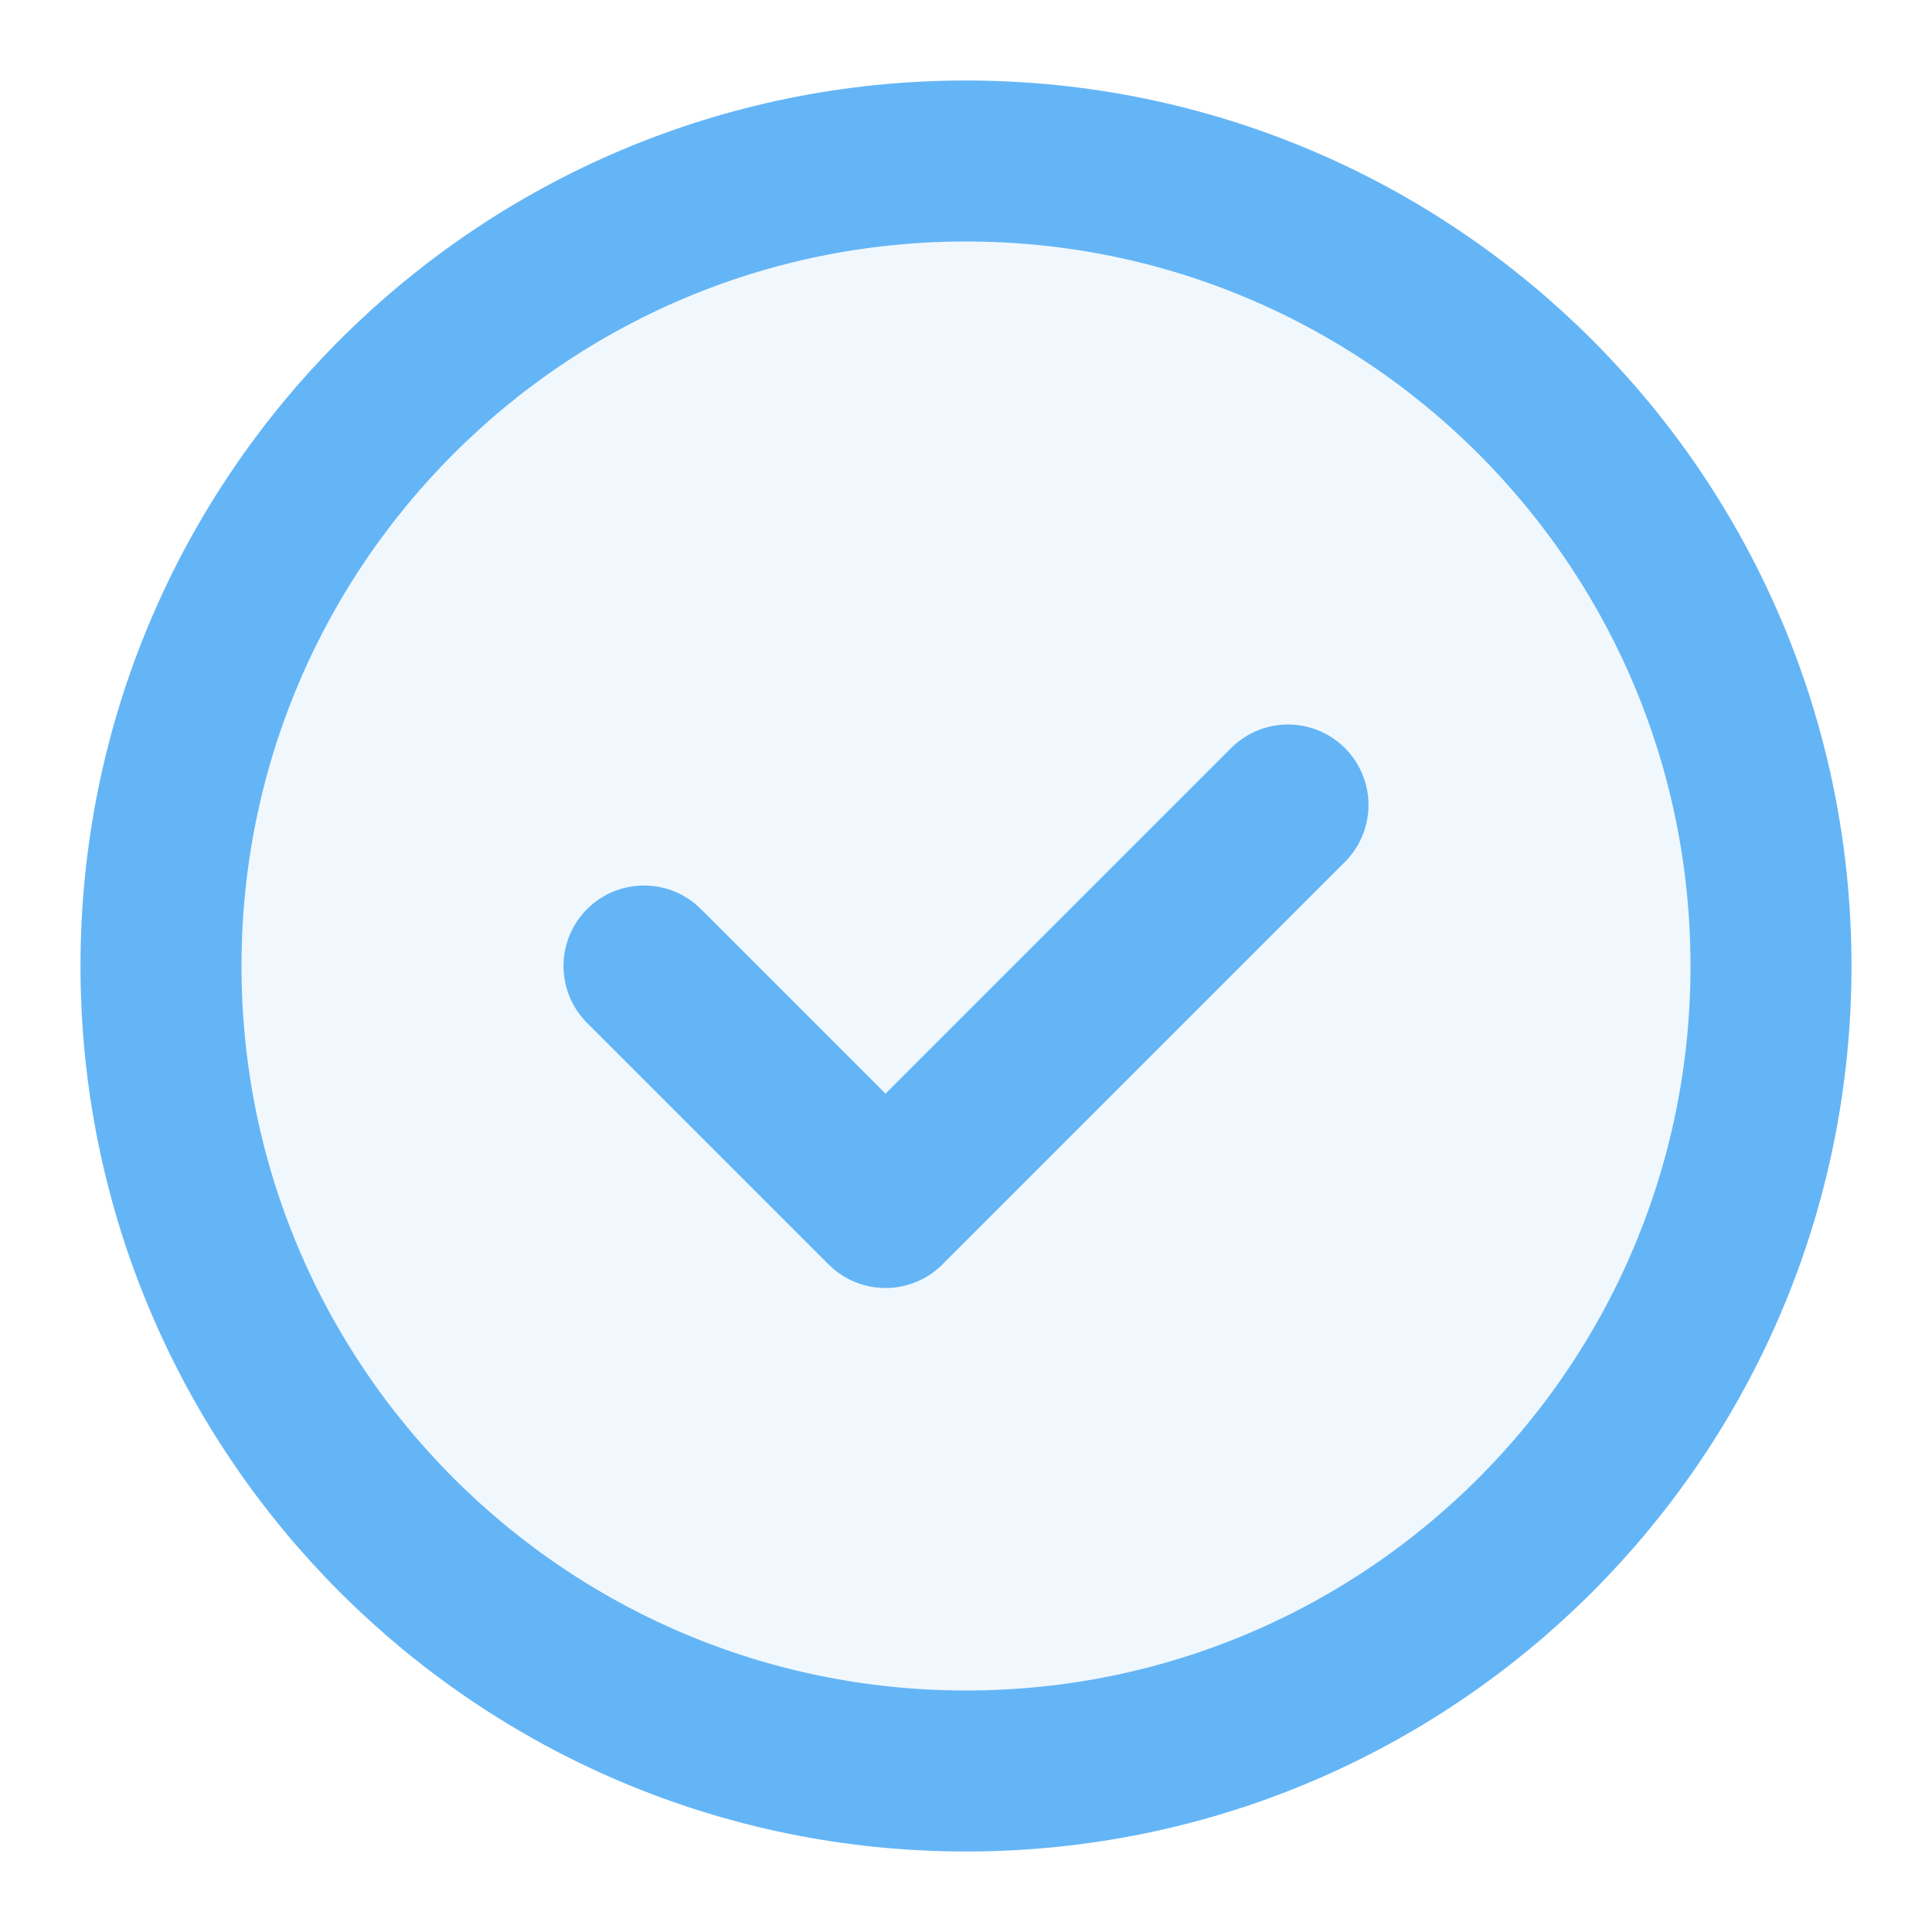
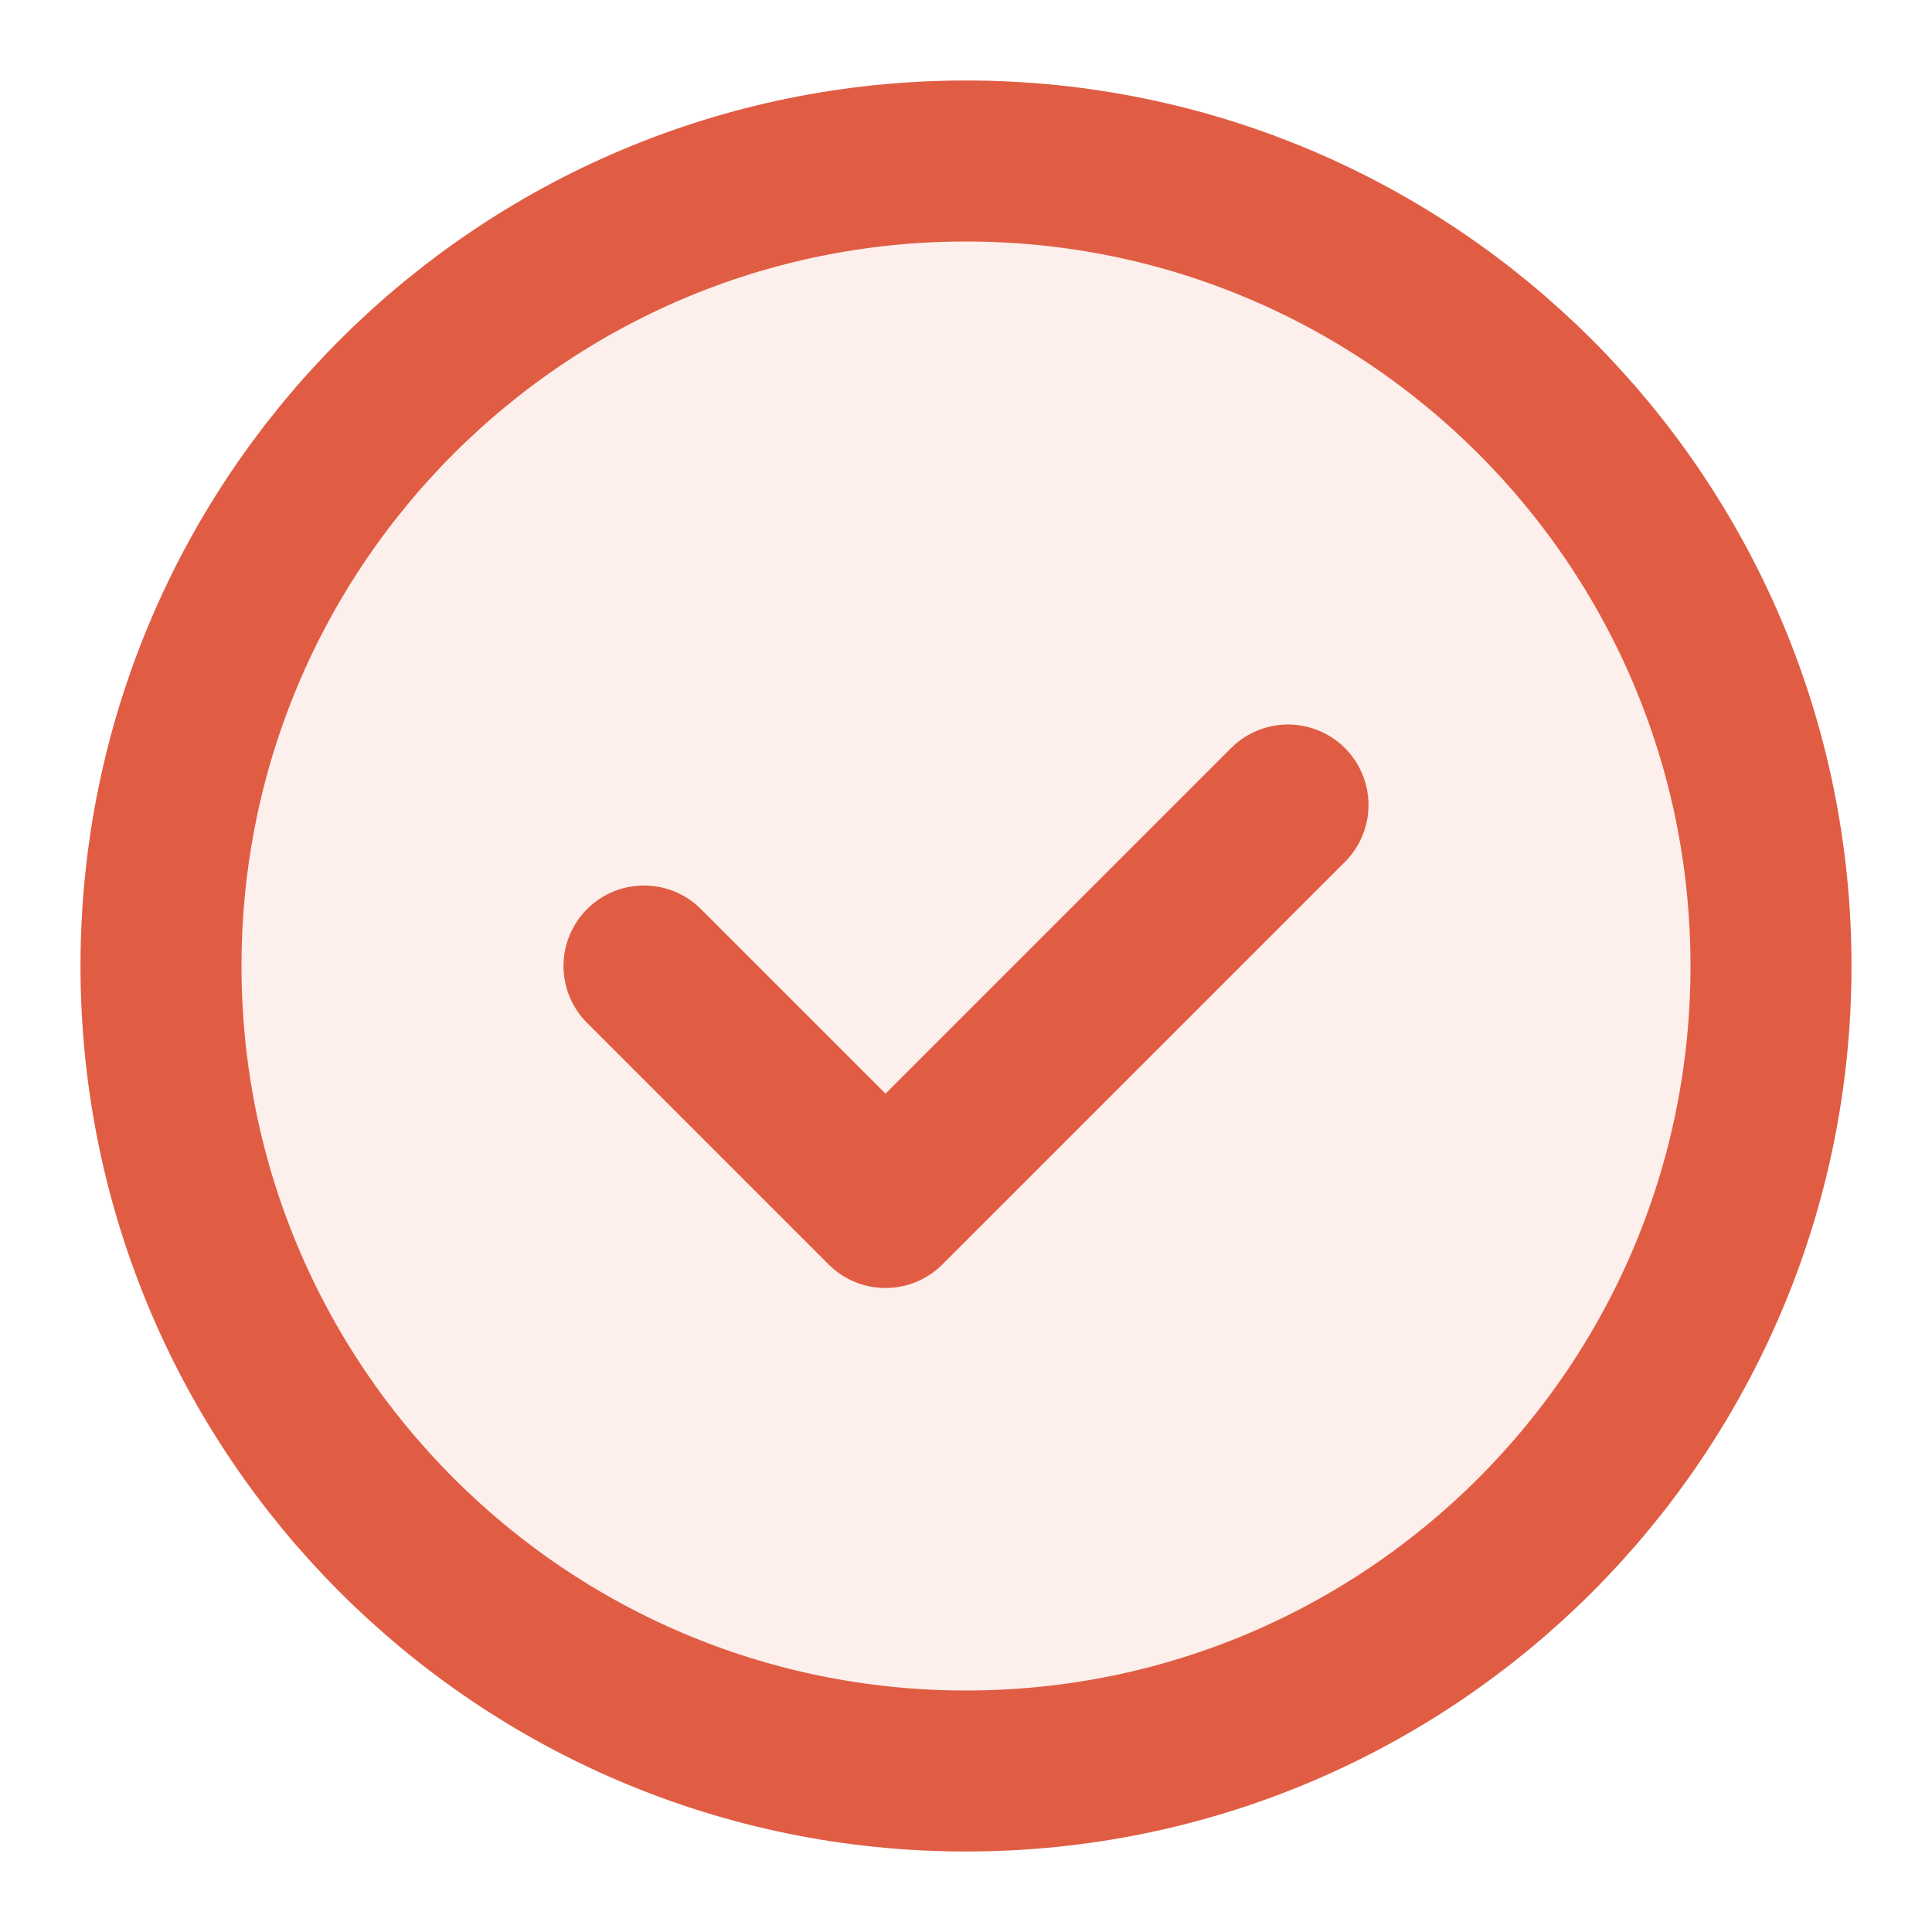
<svg xmlns="http://www.w3.org/2000/svg" width="32" height="32" viewBox="0 0 24 24" version="1.1">
-   <circle cx="12" cy="12" r="10" fill="#64B5F6" fill-opacity="0.1" stroke="#64B5F6" stroke-width="2" />
-   <path d="M8 12l3 3 5-5" stroke="#64B5F6" stroke-width="2" stroke-linecap="round" stroke-linejoin="round" fill="none" />
+   <circle cx="12" cy="12" r="10" fill="#e05d44" fill-opacity="0.1" stroke="#e05d44" stroke-width="2" />
+   <path d="M8 12l3 3 5-5" stroke="#e05d44" stroke-width="2" stroke-linecap="round" stroke-linejoin="round" fill="none" />
</svg>
